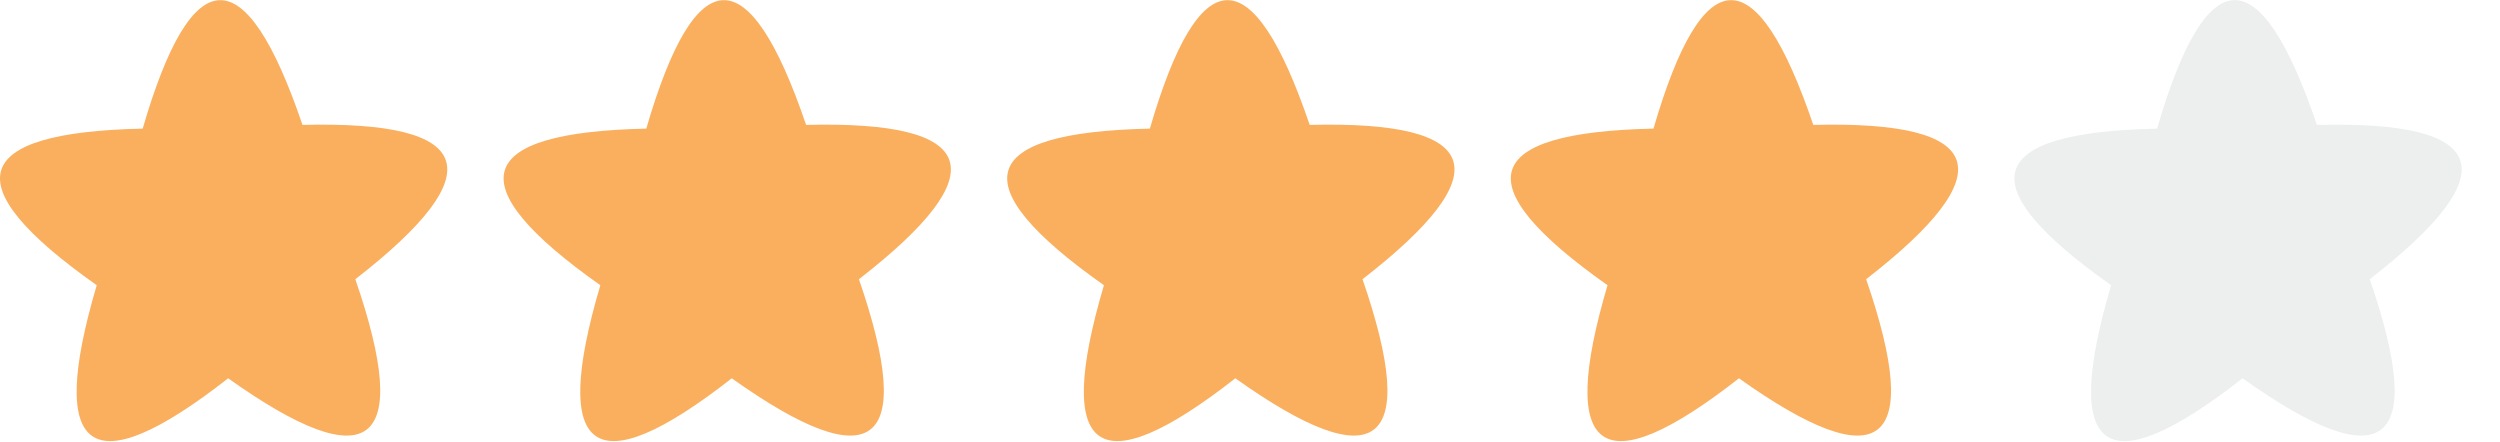
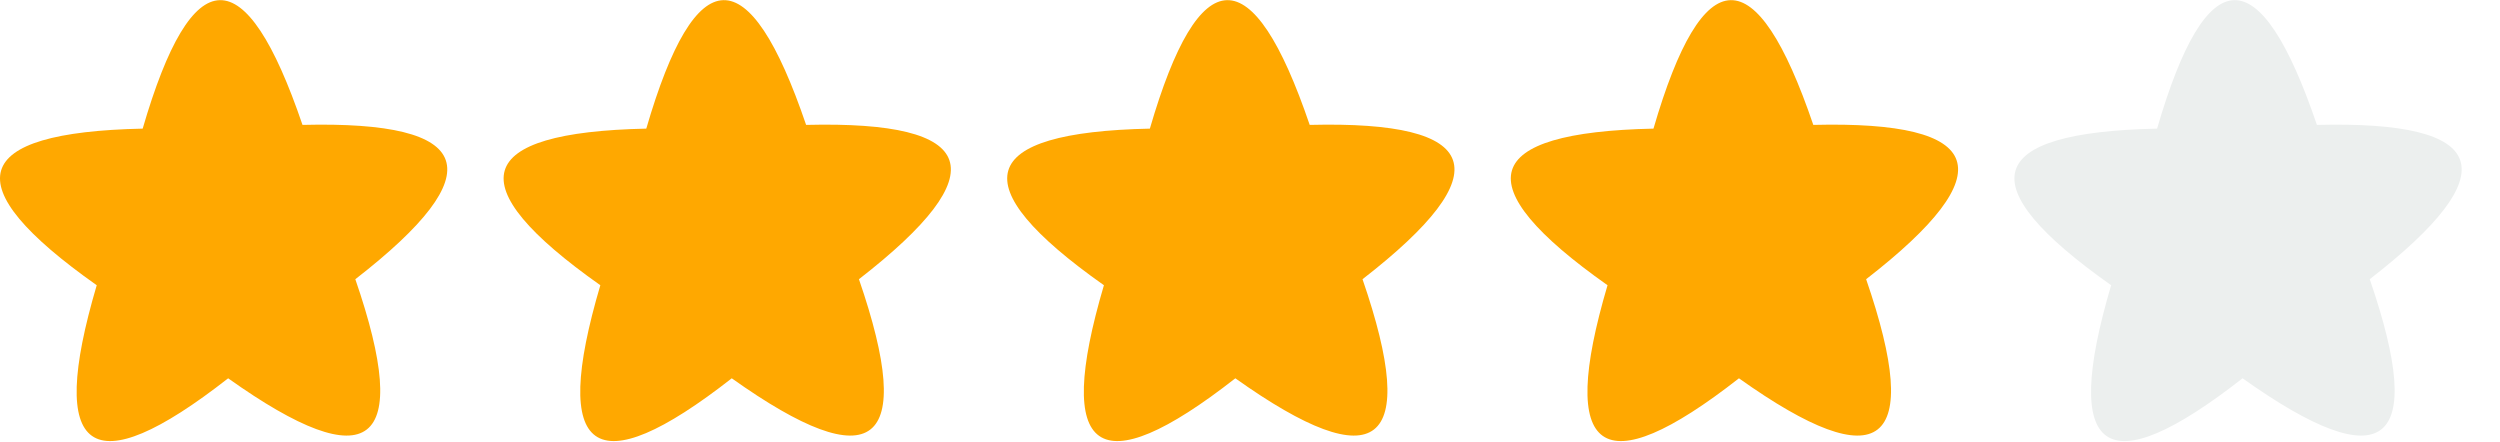
<svg xmlns="http://www.w3.org/2000/svg" version="1.1" id="Layer_1" x="0px" y="0px" viewBox="0 0 79.322 14" style="enable-background:new 0 0 79.322 14;" xml:space="preserve">
  <style type="text/css">
	.st0{fill:#ECEFEE;}
- 	.st1{fill:#FAAF5E;}
+ 	.st1{fill:#FFA800;}
</style>
  <g>
    <path class="st0" d="M73.513,3.963c-1.809-5.317-3.5-5.277-5.071,0.118c-5.503,0.117-5.989,1.773-1.458,4.969   c-1.592,5.389-0.202,6.373,4.17,2.953c4.519,3.214,5.864,2.166,4.035-3.144C79.574,5.457,79.015,3.825,73.513,3.963z" />
    <path class="st1" d="M57.534,3.963c-1.809-5.317-3.5-5.277-5.071,0.118c-5.503,0.117-5.989,1.773-1.458,4.969   c-1.592,5.389-0.202,6.373,4.17,2.953c4.519,3.214,5.864,2.166,4.035-3.144C63.596,5.457,63.037,3.825,57.534,3.963z" />
    <path class="st1" d="M41.555,3.963c-1.809-5.317-3.5-5.277-5.071,0.118c-5.503,0.117-5.989,1.773-1.458,4.969   c-1.592,5.389-0.202,6.373,4.17,2.953c4.519,3.214,5.864,2.166,4.035-3.144C47.617,5.457,47.058,3.825,41.555,3.963z" />
    <path class="st1" d="M25.577,3.963c-1.809-5.317-3.5-5.277-5.071,0.118c-5.503,0.117-5.989,1.773-1.458,4.969   c-1.592,5.389-0.202,6.373,4.17,2.953c4.519,3.214,5.864,2.166,4.035-3.144C31.638,5.457,31.079,3.825,25.577,3.963z" />
    <path class="st1" d="M9.598,3.963c-1.809-5.317-3.5-5.277-5.071,0.118C-0.976,4.198-1.462,5.854,3.069,9.05   c-1.592,5.389-0.202,6.373,4.17,2.953c4.519,3.214,5.864,2.166,4.035-3.144C15.659,5.457,15.101,3.825,9.598,3.963z" />
  </g>
</svg>
